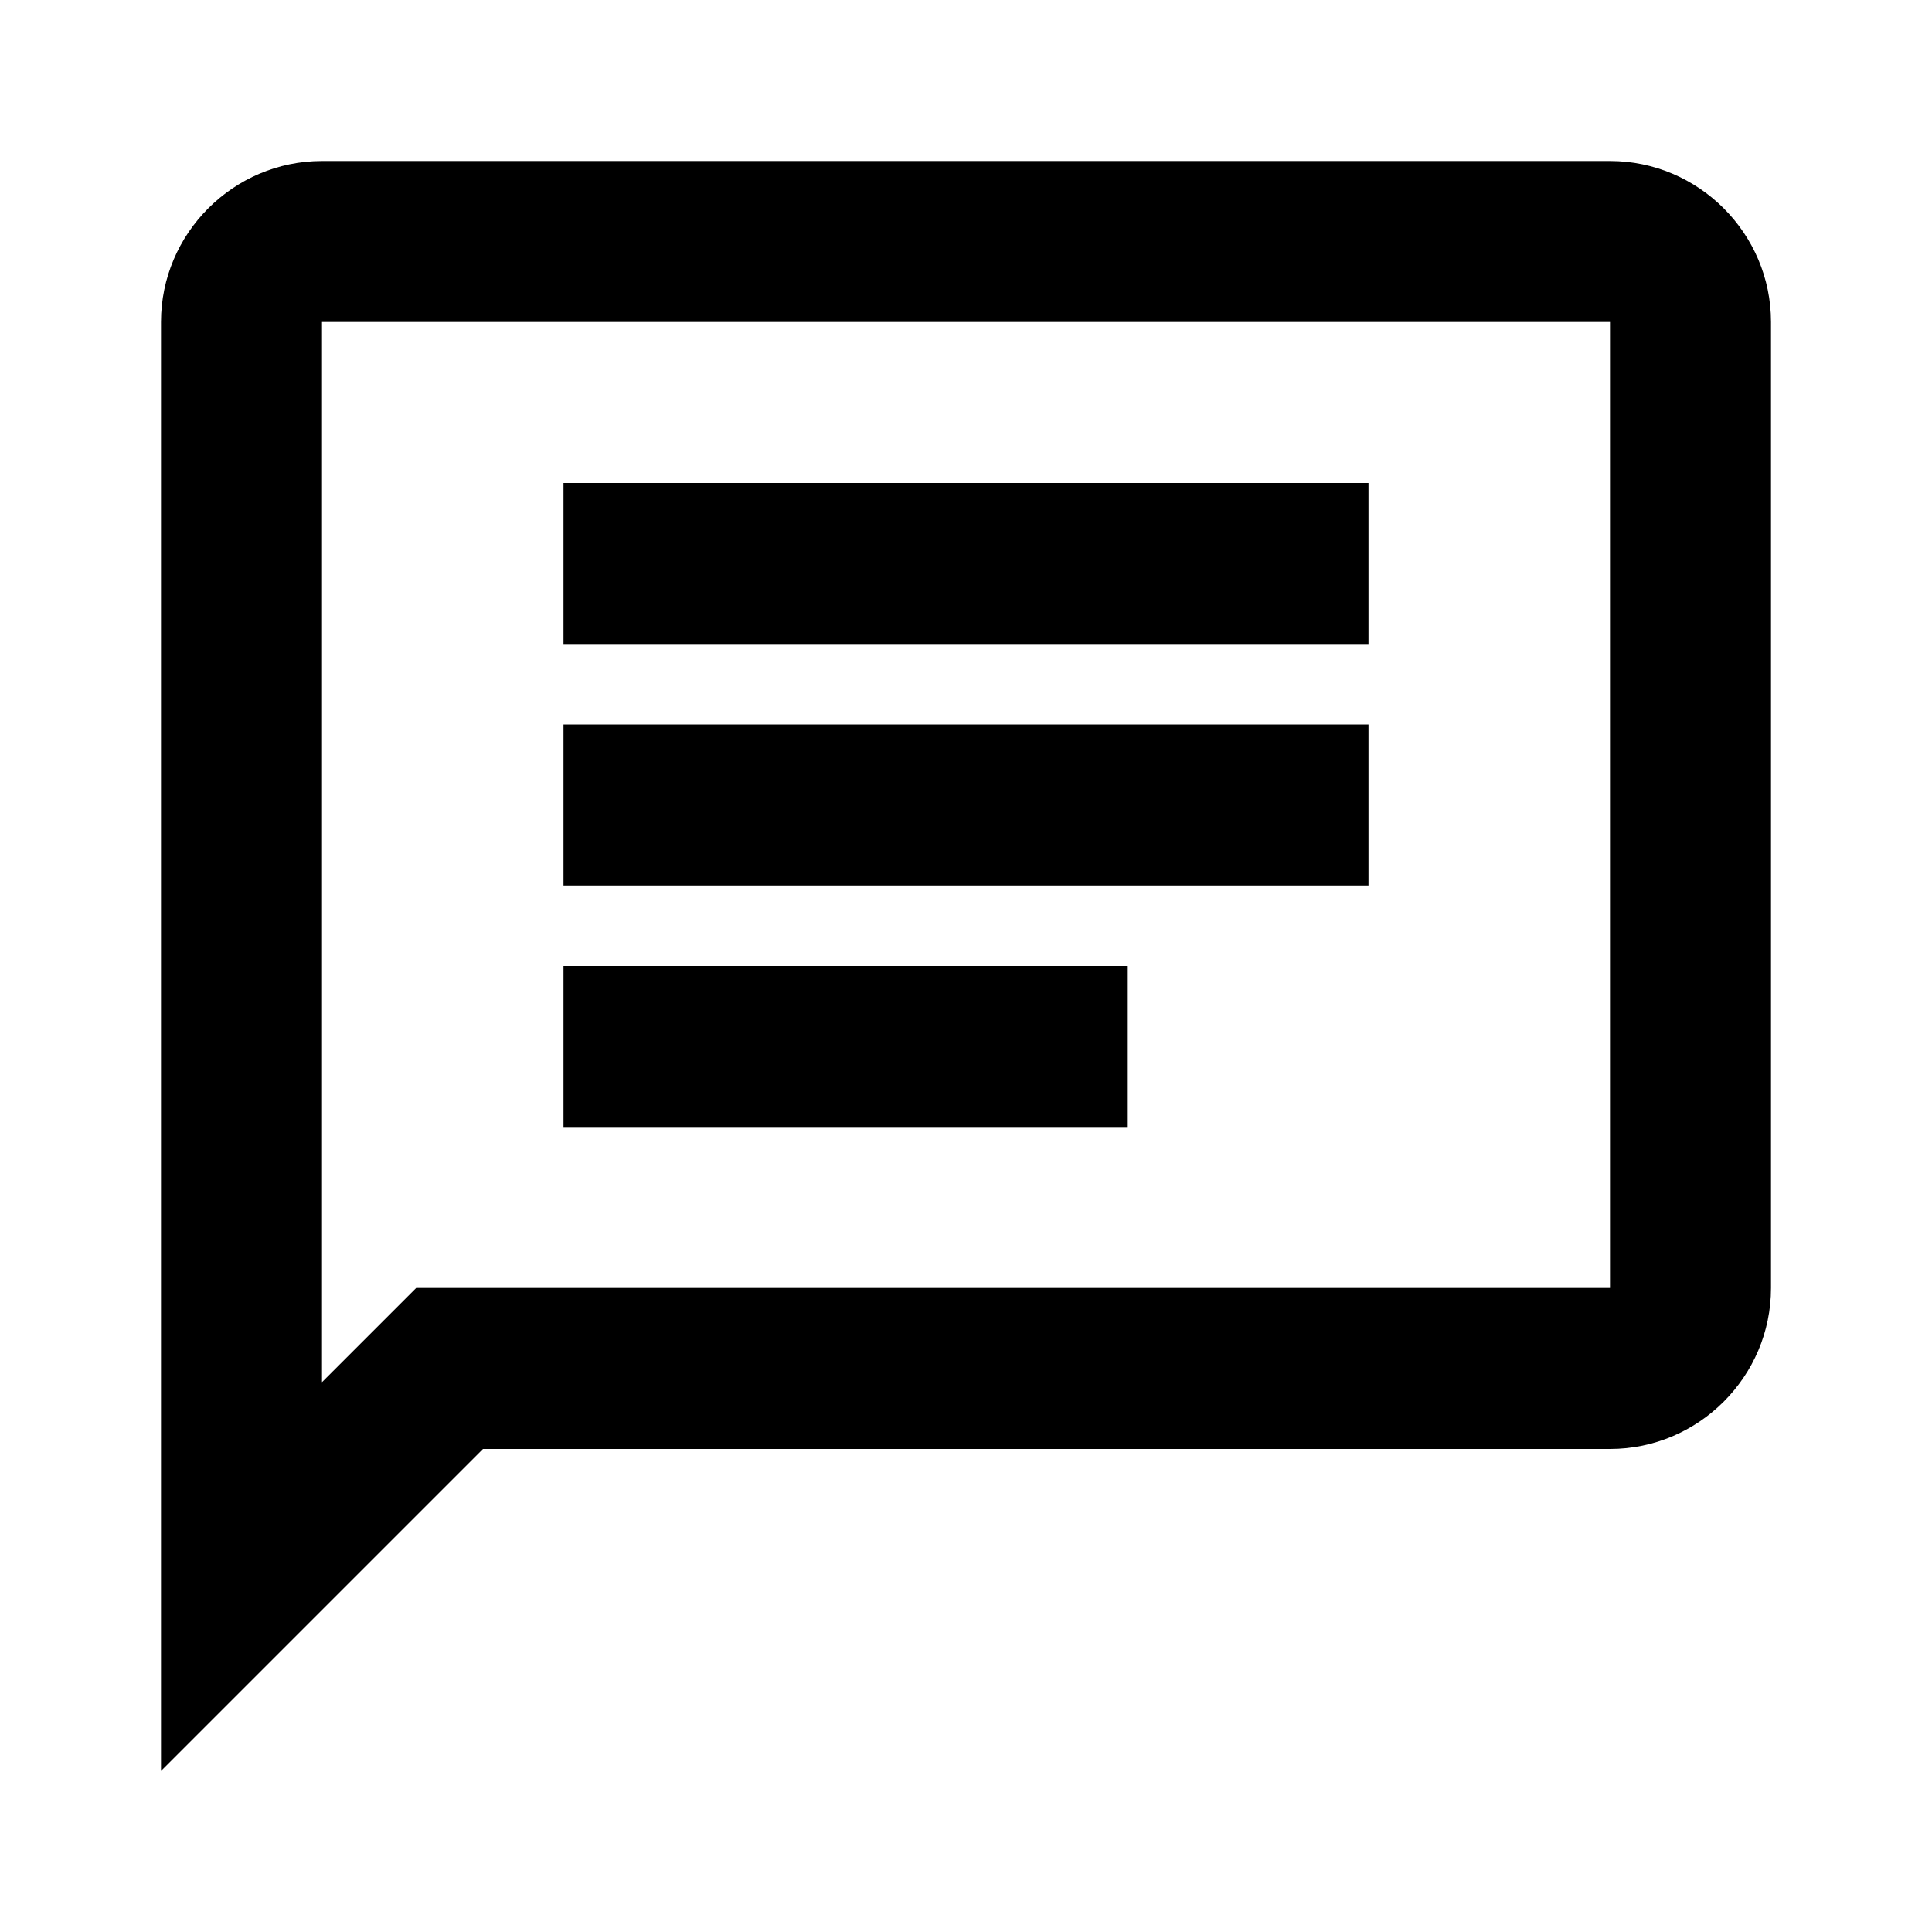
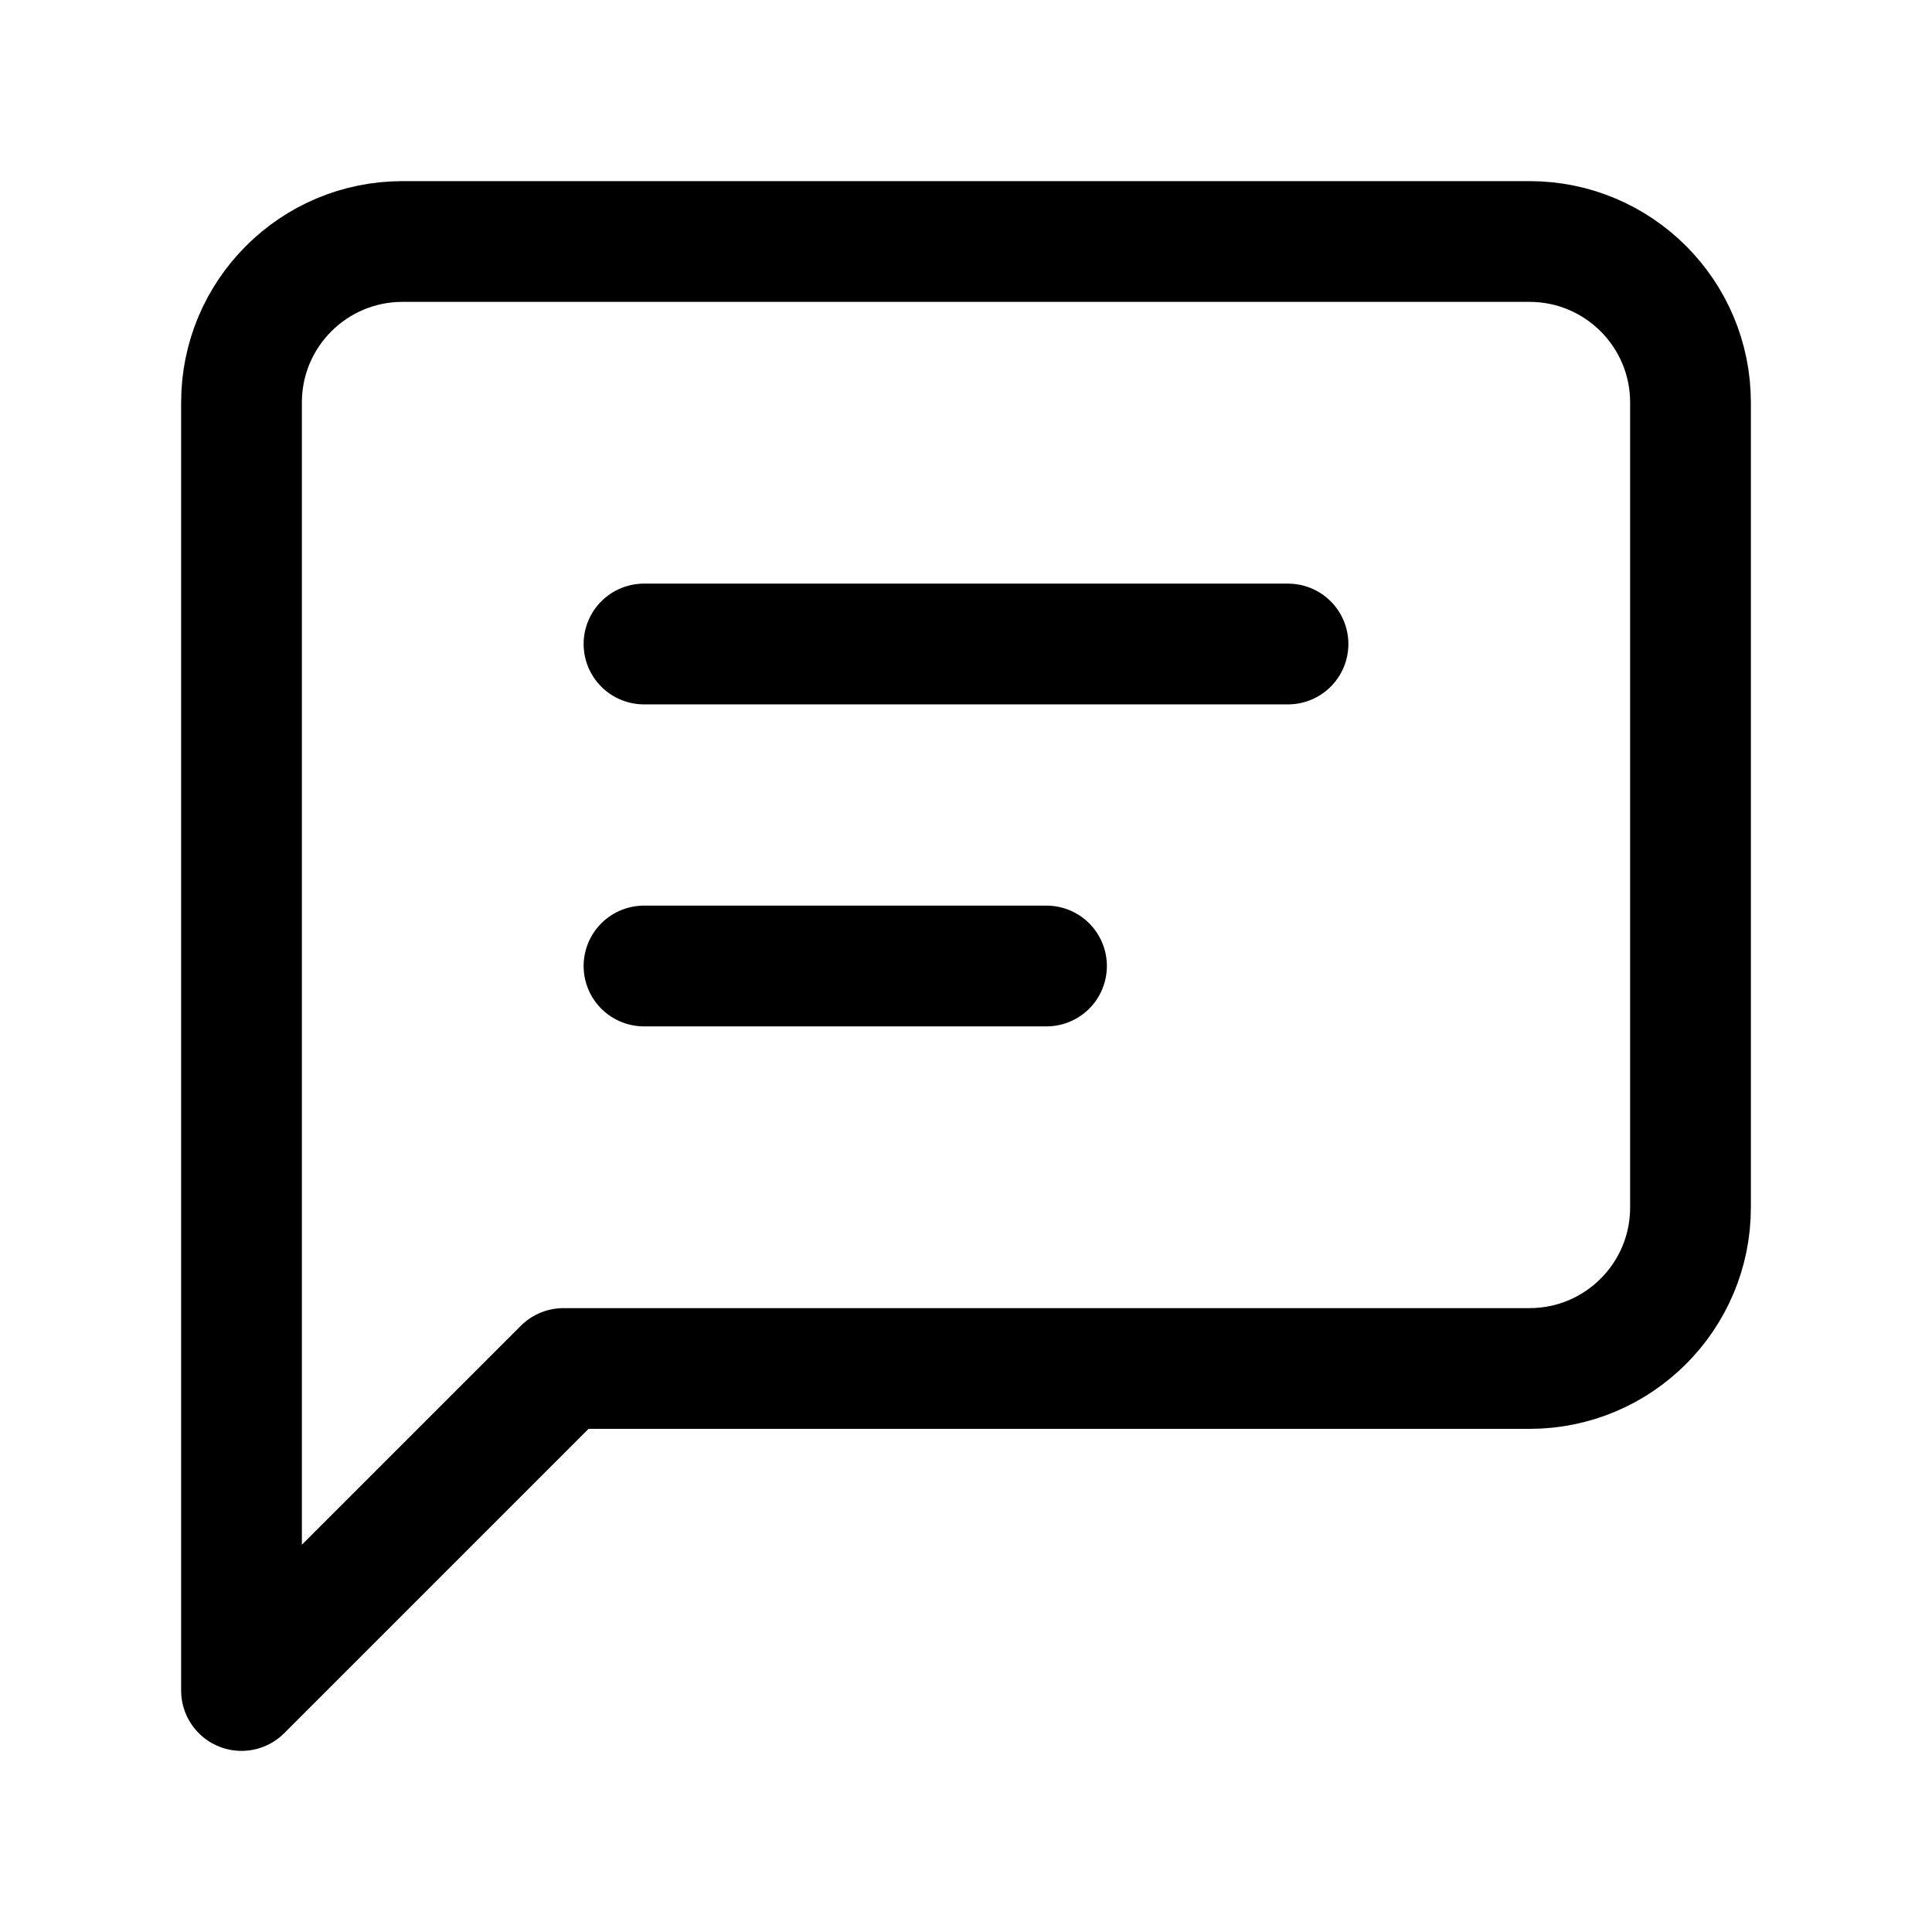
- <svg xmlns="http://www.w3.org/2000/svg" viewBox="0 0 24 24" fill="currentColor">
-   <path d="M20 2H4c-1.1 0-2 .9-2 2v18l4-4h14c1.1 0 2-.9 2-2V4c0-1.1-.9-2-2-2zm0 14H5.17L4 17.17V4h16v12zM7 9h10v2H7V9zm0-3h10v2H7V6zm0 6h7v2H7v-2z" />
+ <svg xmlns="http://www.w3.org/2000/svg" viewBox="0 0 24 24" fill="none" stroke="currentColor" stroke-width="1.5" stroke-linecap="round" stroke-linejoin="round">
+   <path d="M21 15a2 2 0 0 1-2 2H7l-4 4V5a2 2 0 0 1 2-2h14a2 2 0 0 1 2 2v10z" />
+   <line x1="8" y1="8" x2="16" y2="8" />
+   <line x1="8" y1="12" x2="13" y2="12" />
</svg>
